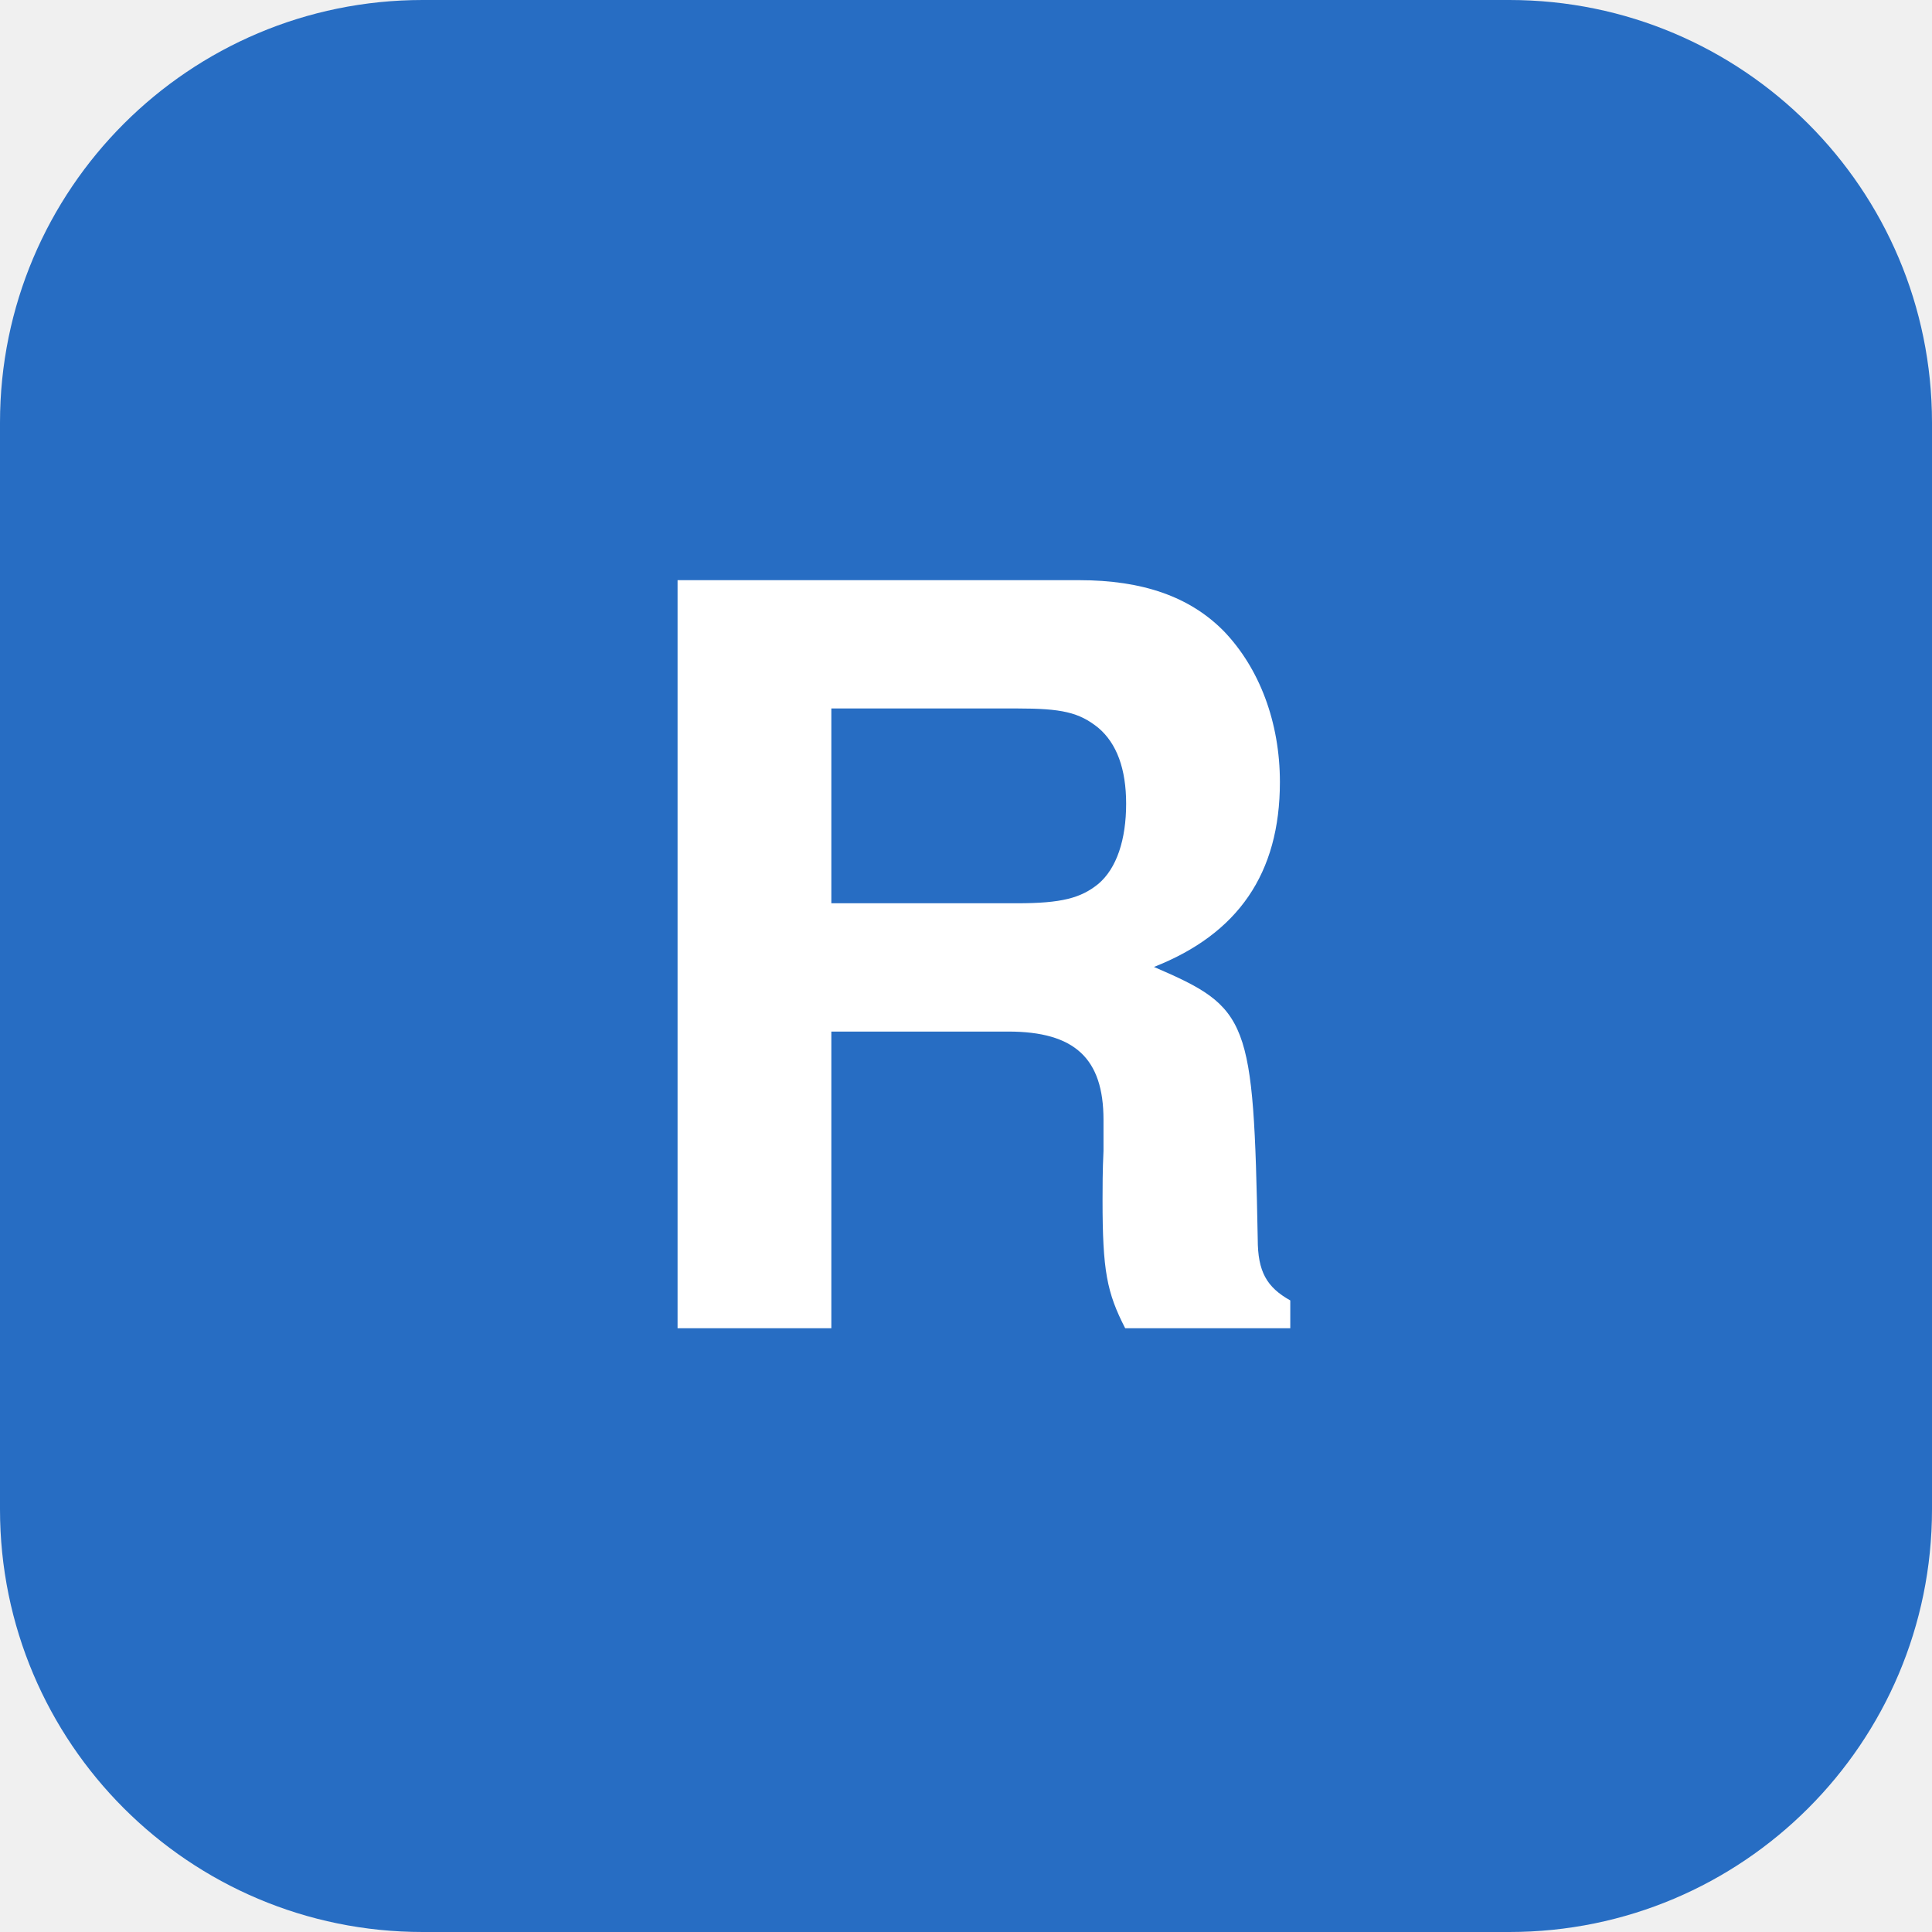
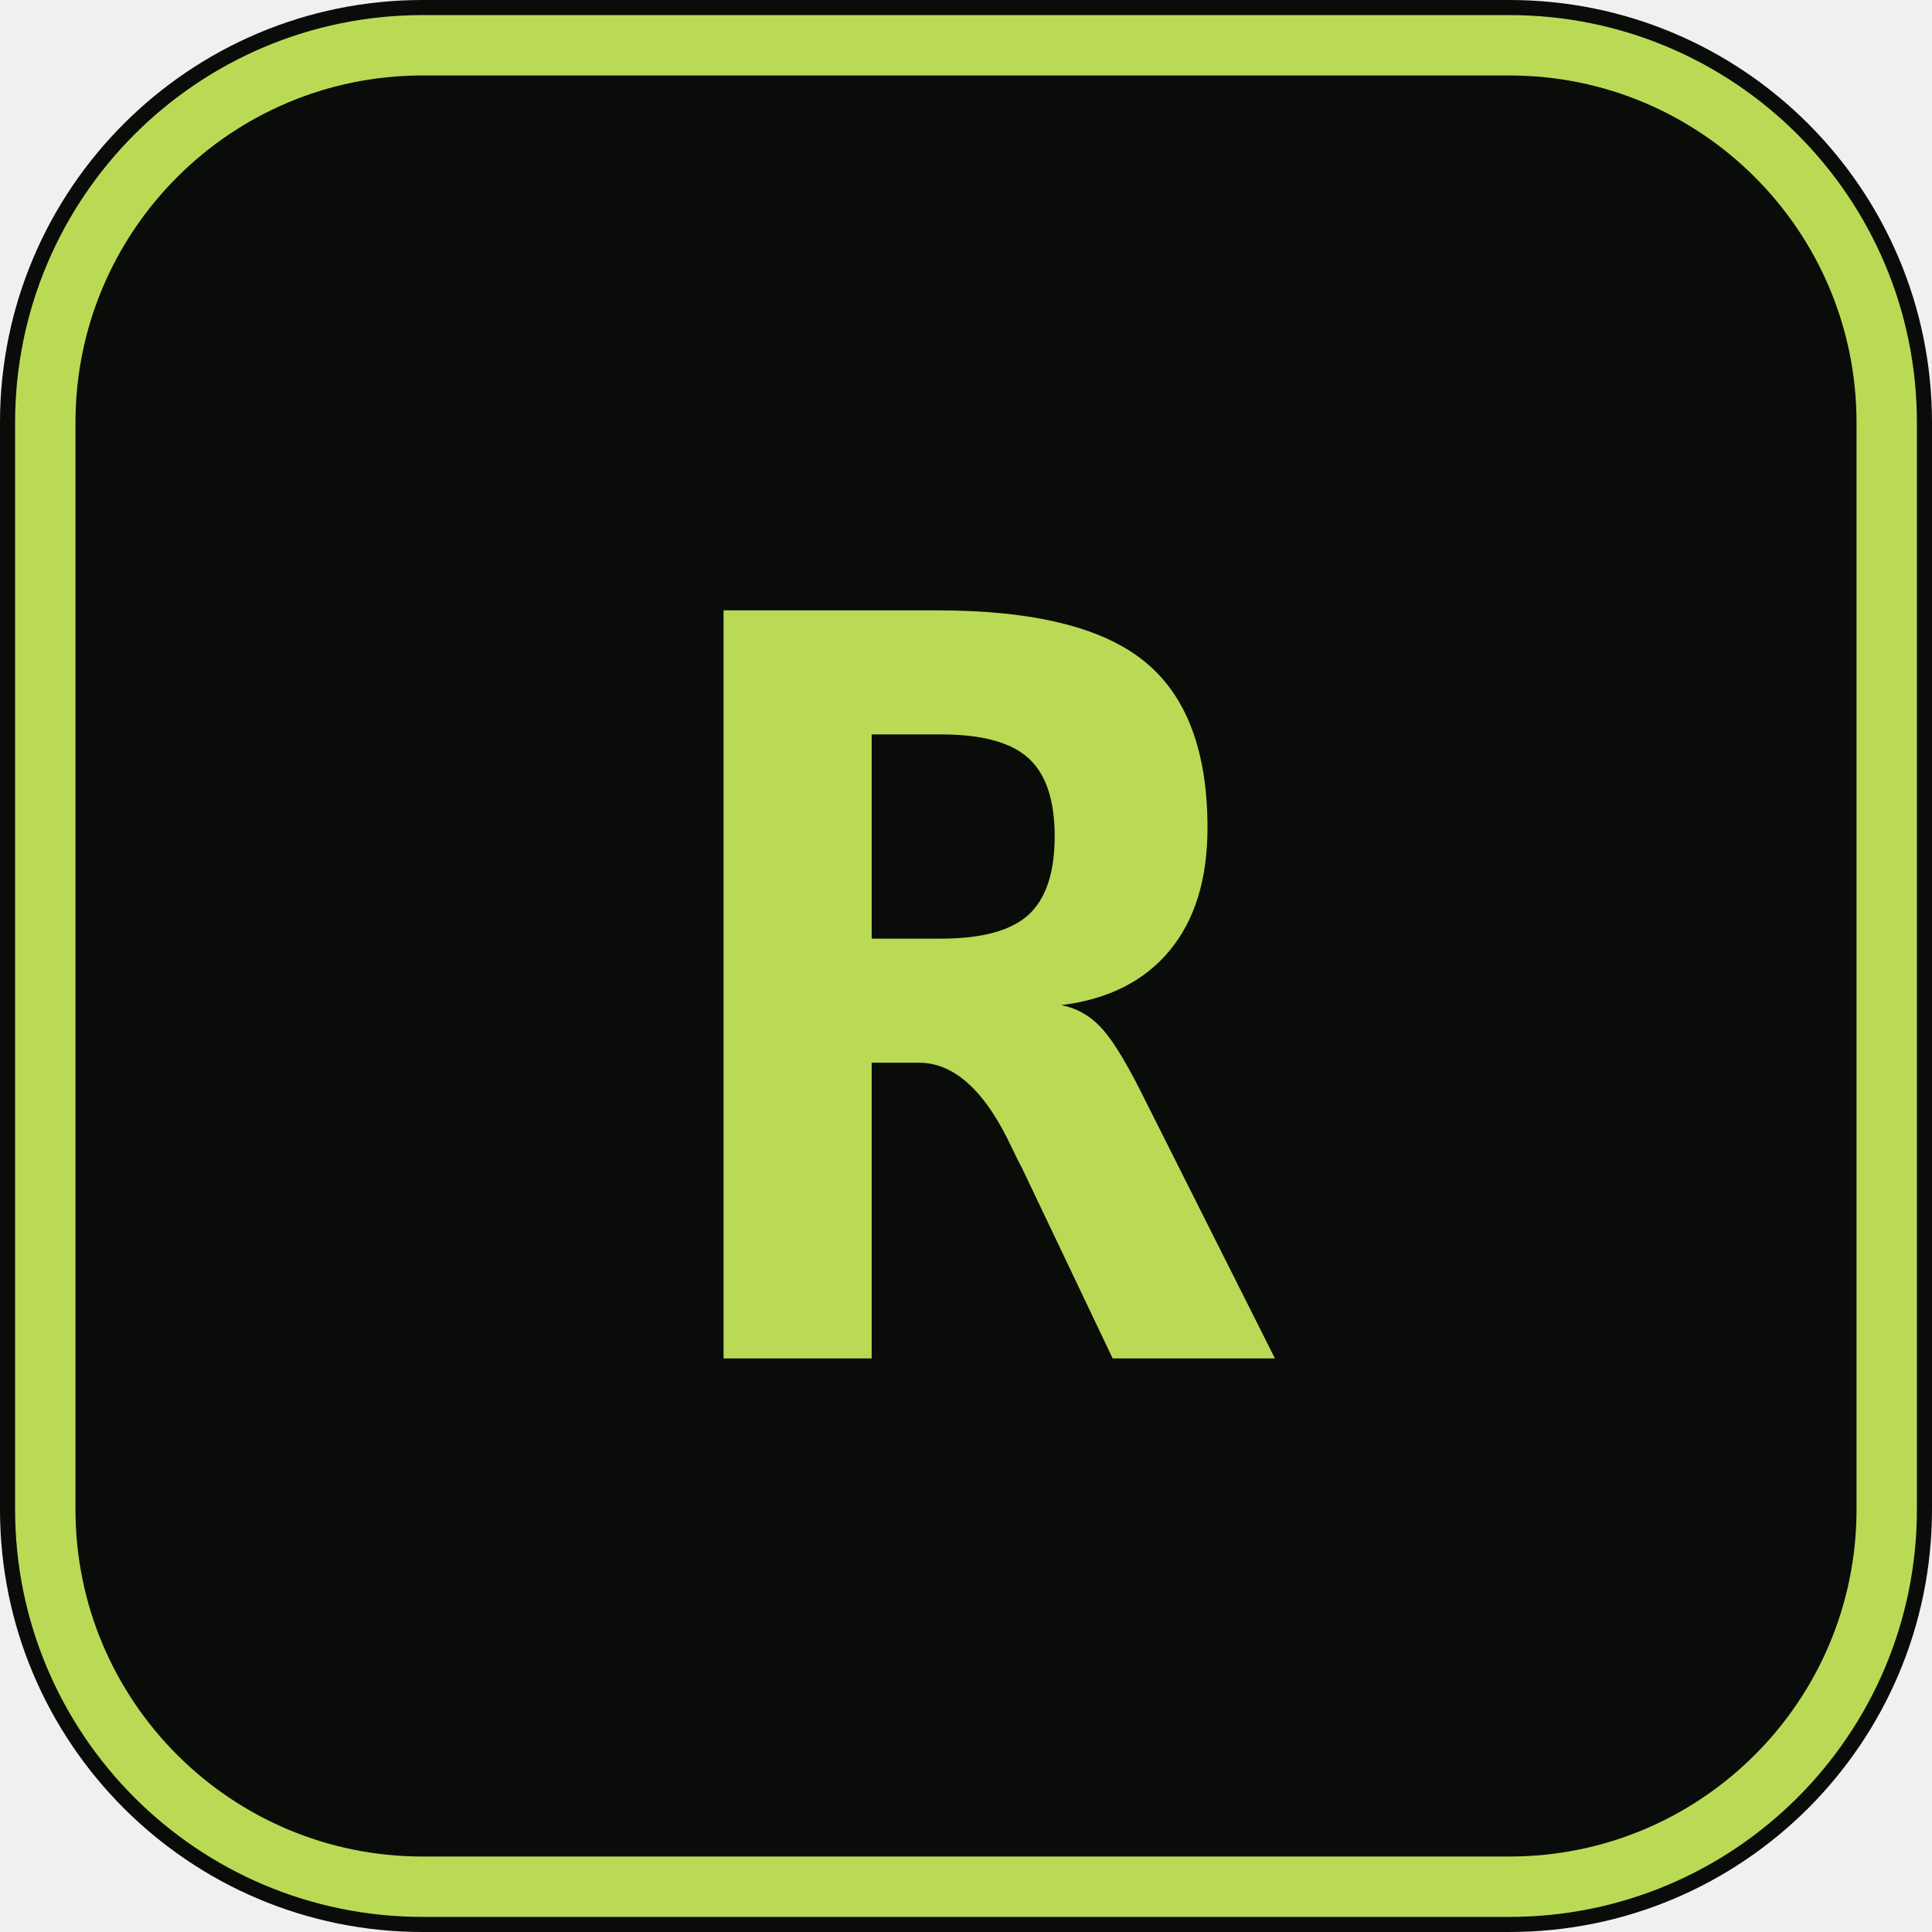
<svg xmlns="http://www.w3.org/2000/svg" viewBox="0 0 64 64" width="64" height="64">
-   <rect width="64" height="64" rx="14" fill="#276DC3" />
-   <text x="32" y="44" font-family="-apple-system, 'Segoe UI', Helvetica, Arial, sans-serif" font-size="34" font-weight="700" fill="#ffffff" text-anchor="middle">R</text>
+   <rect width="64" height="64" rx="14" fill="#0a0c09" />
+   <rect x="1.5" y="1.5" width="61" height="61" rx="12.5" fill="none" stroke="#bada55" stroke-width="2" />
+   <text x="32" y="45" font-family="ui-monospace, 'SF Mono', Menlo, monospace" font-size="34" font-weight="700" fill="#bada55" text-anchor="middle">R</text>
</svg>
